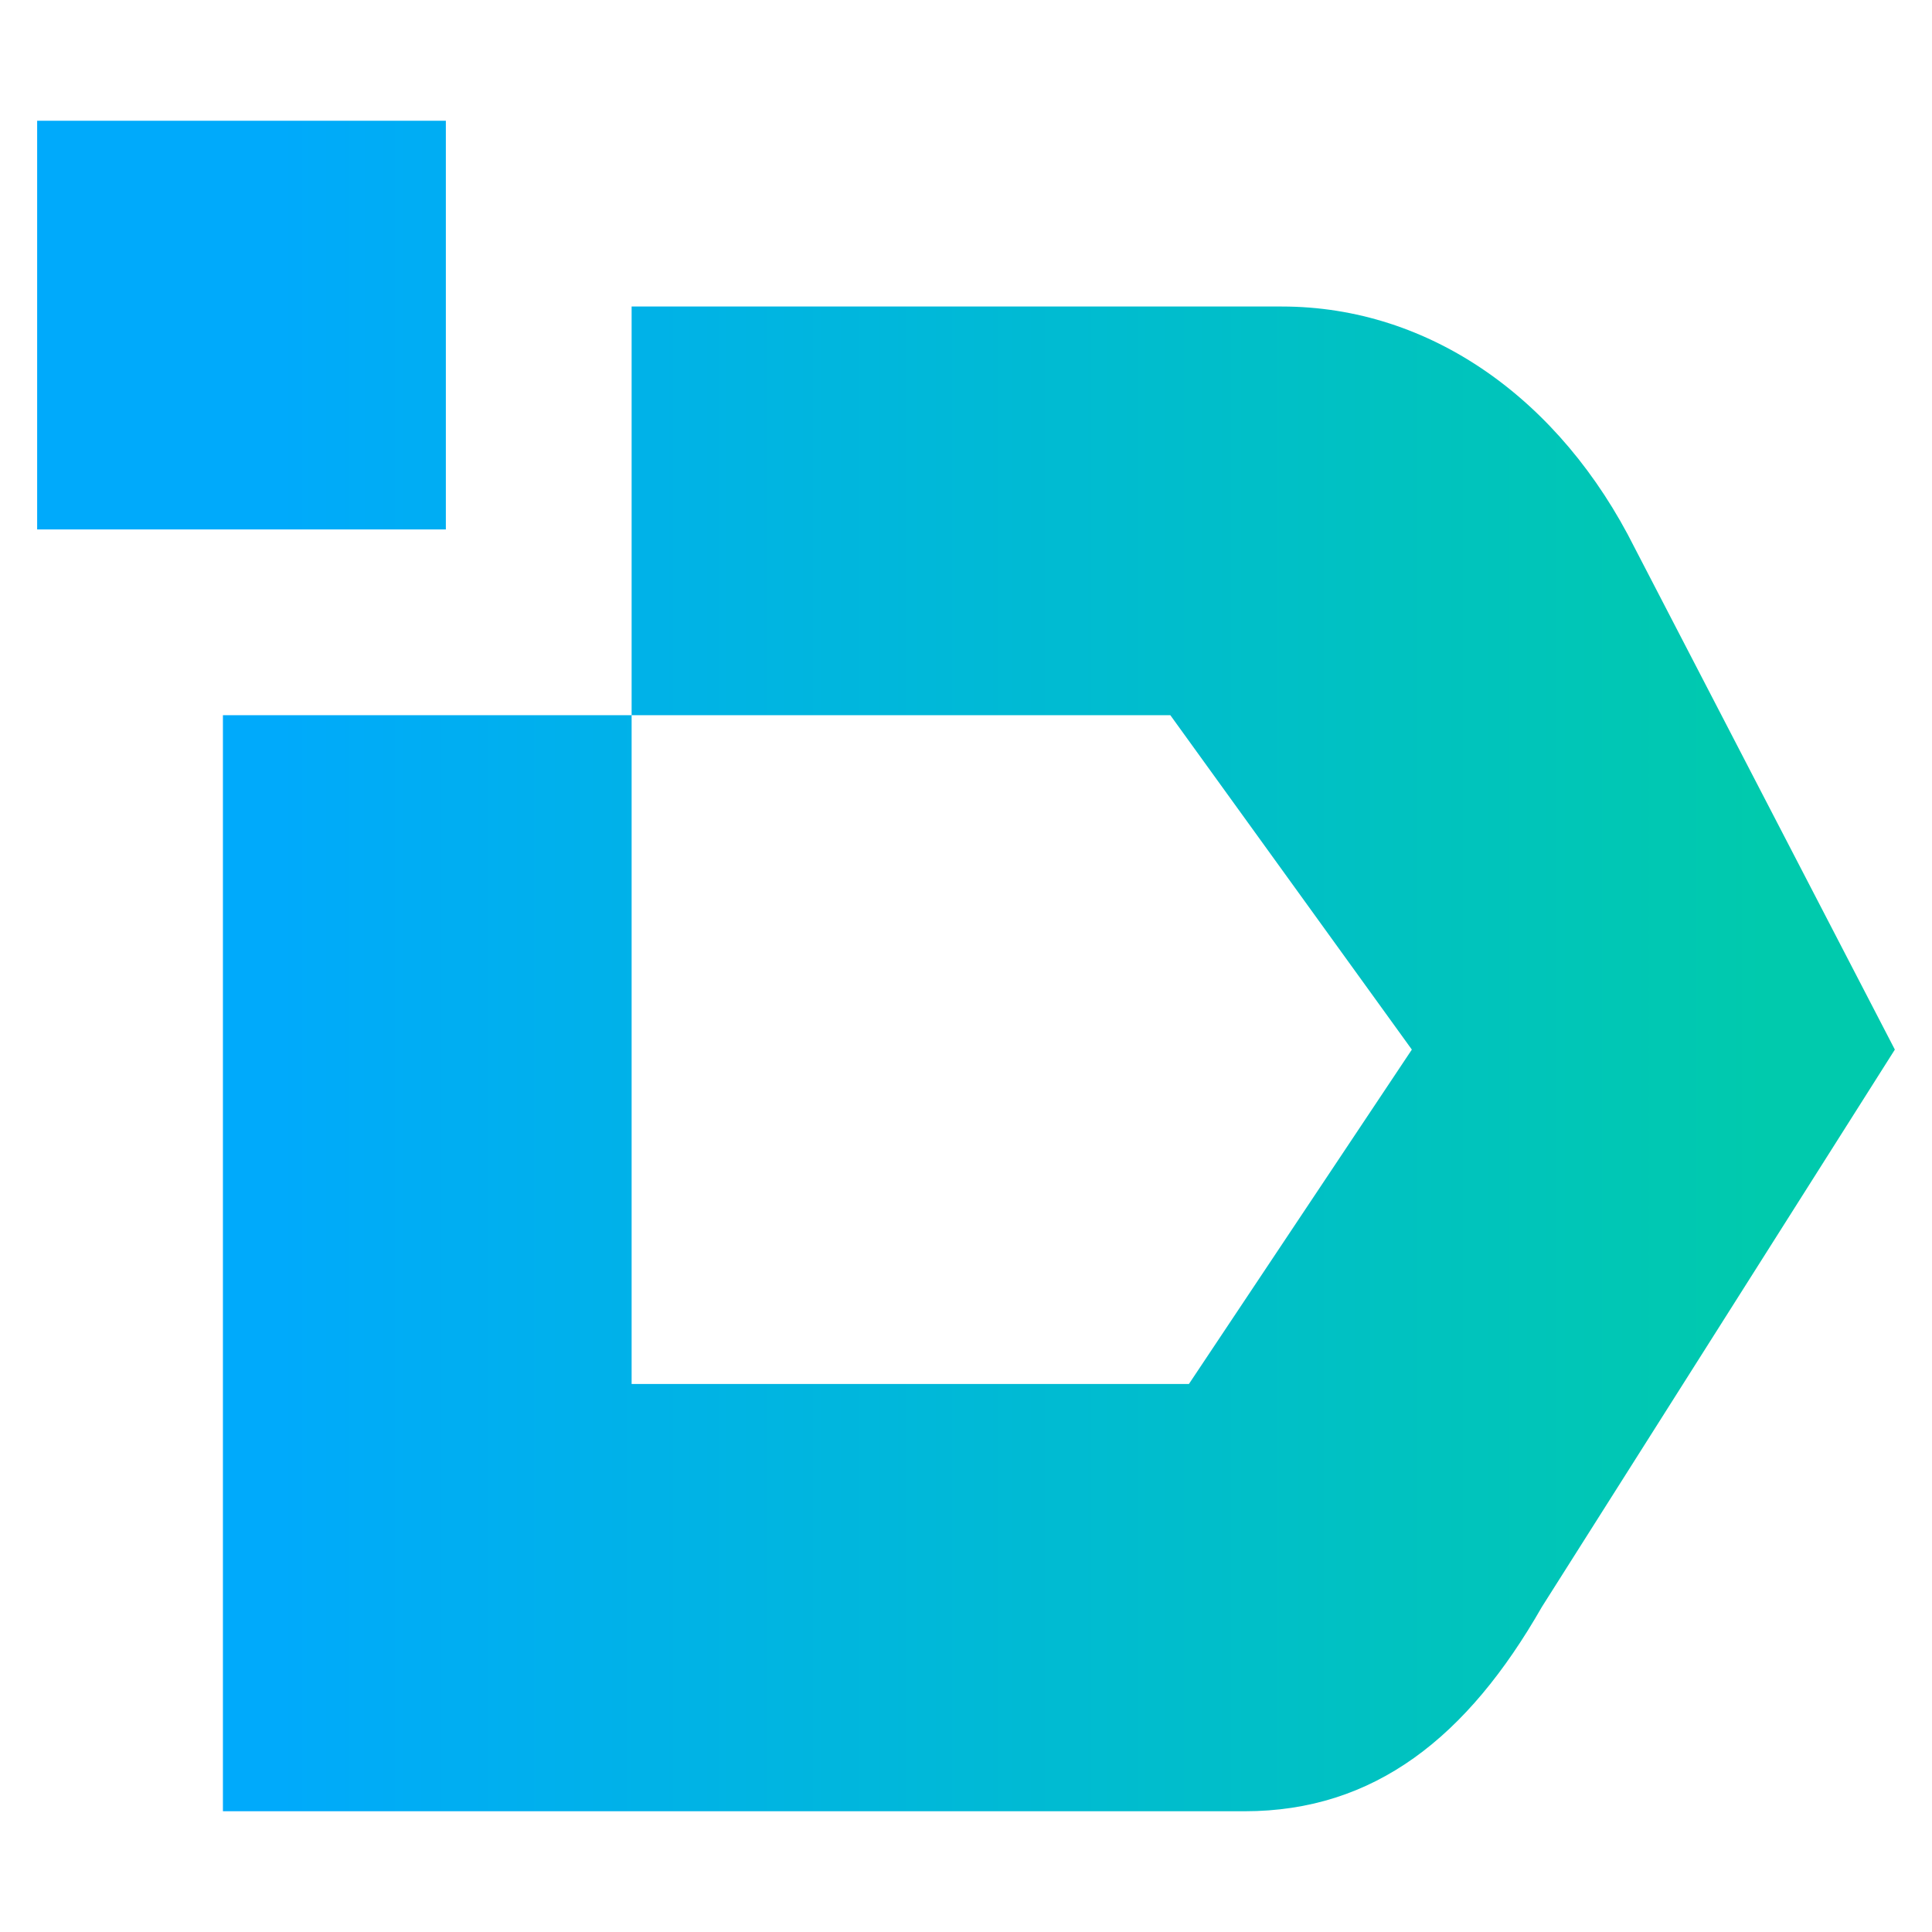
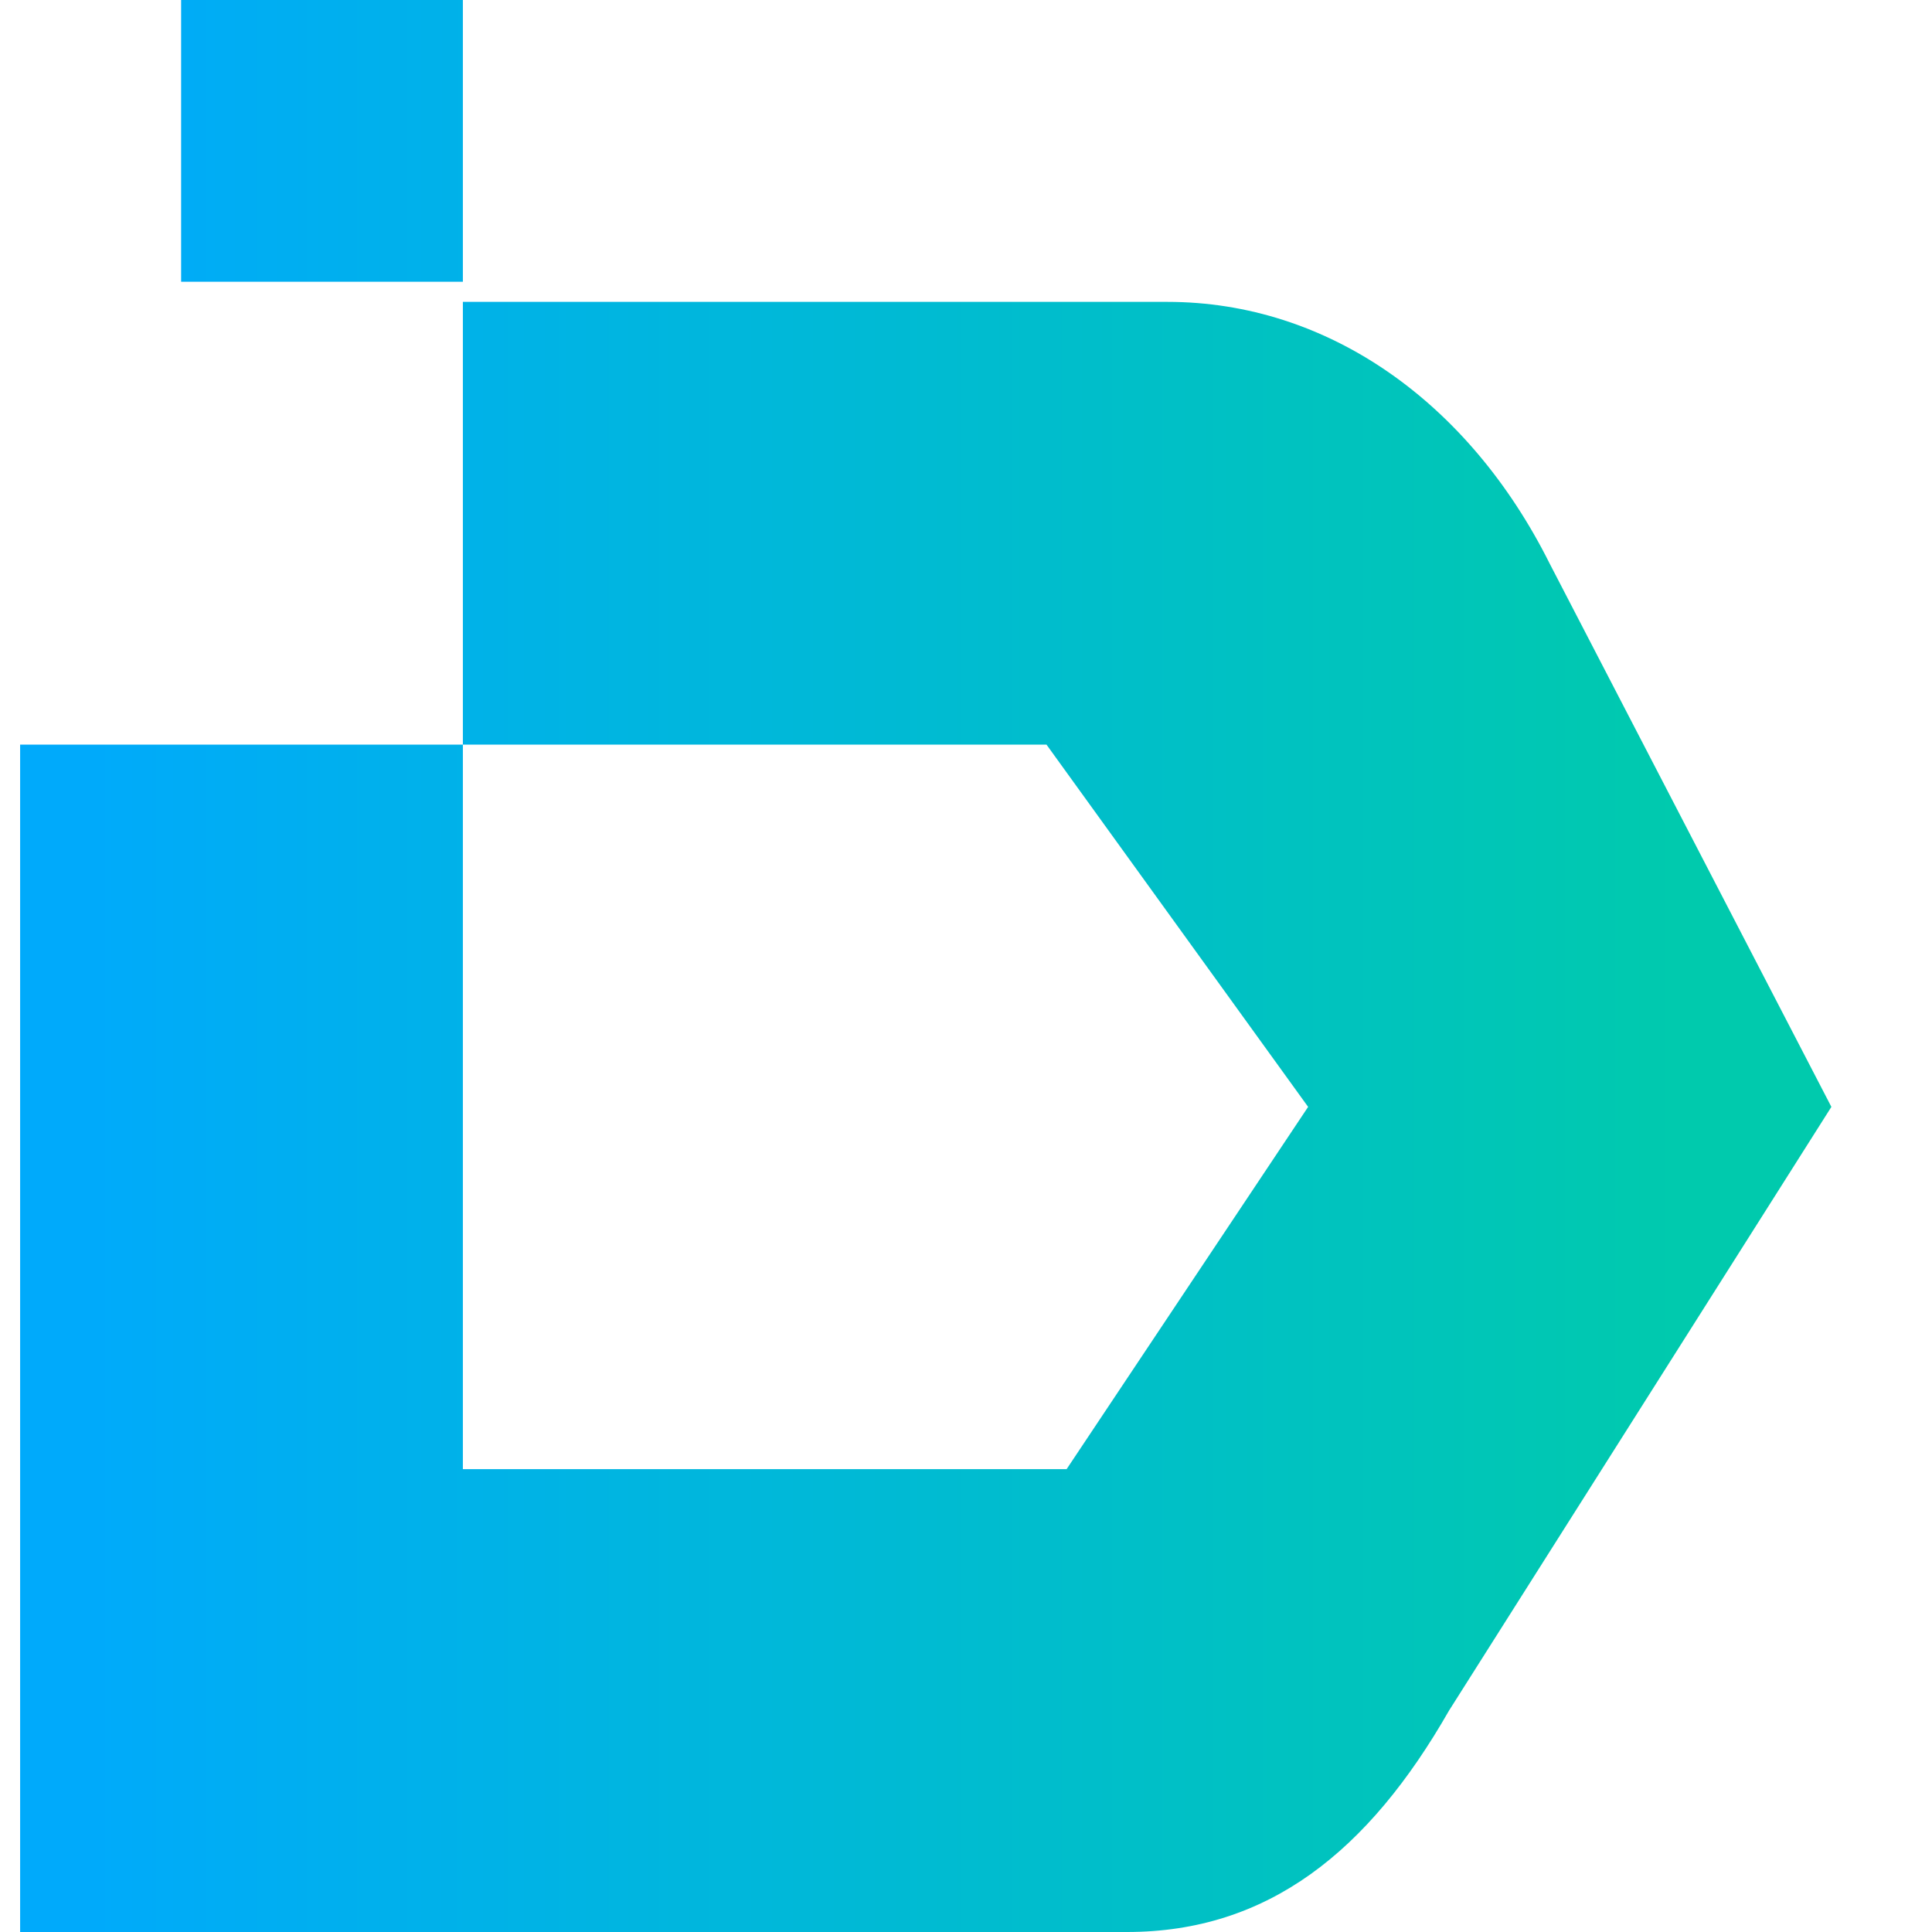
- <svg xmlns="http://www.w3.org/2000/svg" viewBox="-5.5 -0.75 52 52">
+ <svg xmlns="http://www.w3.org/2000/svg" viewBox="0 0 48 48">
  <defs>
    <linearGradient id="digispace-d" x1="2" y1="0" x2="42" y2="0" gradientUnits="userSpaceOnUse">
      <stop offset="0" stop-color="#00aafb" />
      <stop offset="1" stop-color="#00caad" />
    </linearGradient>
  </defs>
  <g fill="url(#digispace-d)" fill-rule="evenodd">
-     <rect x="-4.5" y="2.5" width="11" height="11" />
+     <rect x="4.5" y="0" width="7" height="7" />
    <path d="M11.5 7.5H29C33 7.5 36.5 10 38.5 14L45.5 27.5 36 42.5C34 46 31.5 48 28 48H0.5V18.5H26L32.5 27.5 26.5 36.5H11.5Z" />
  </g>
</svg>
